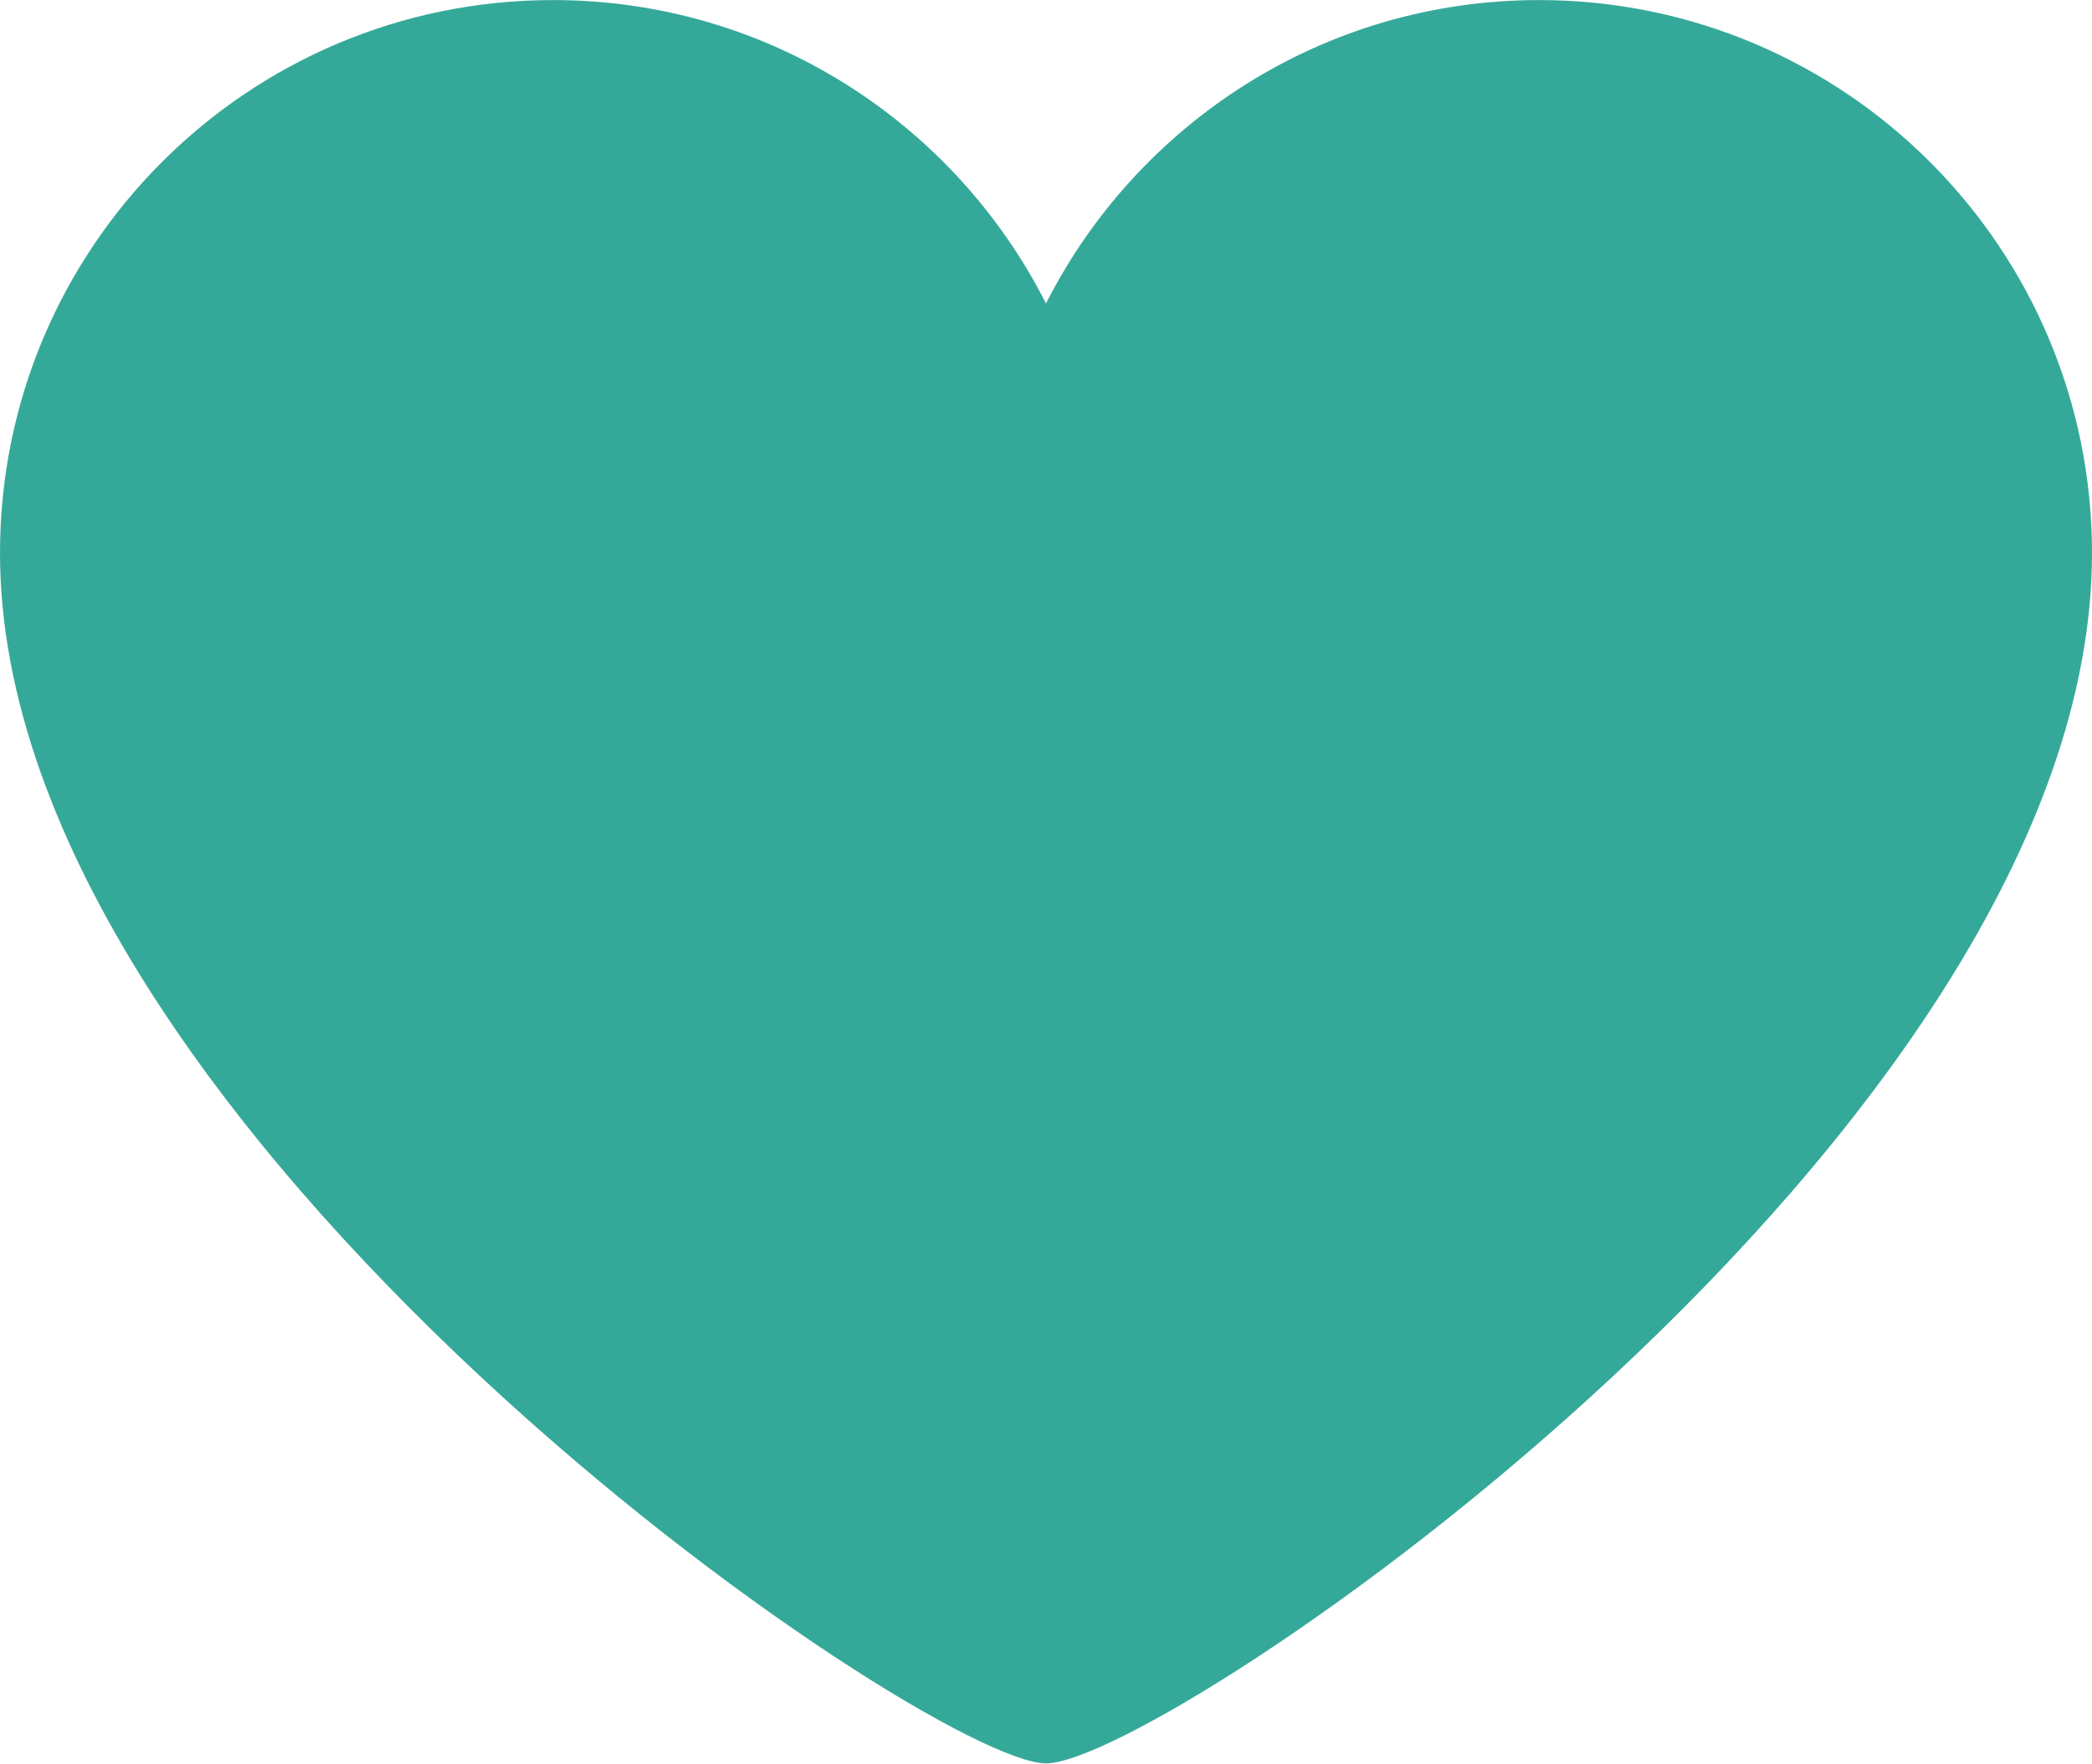
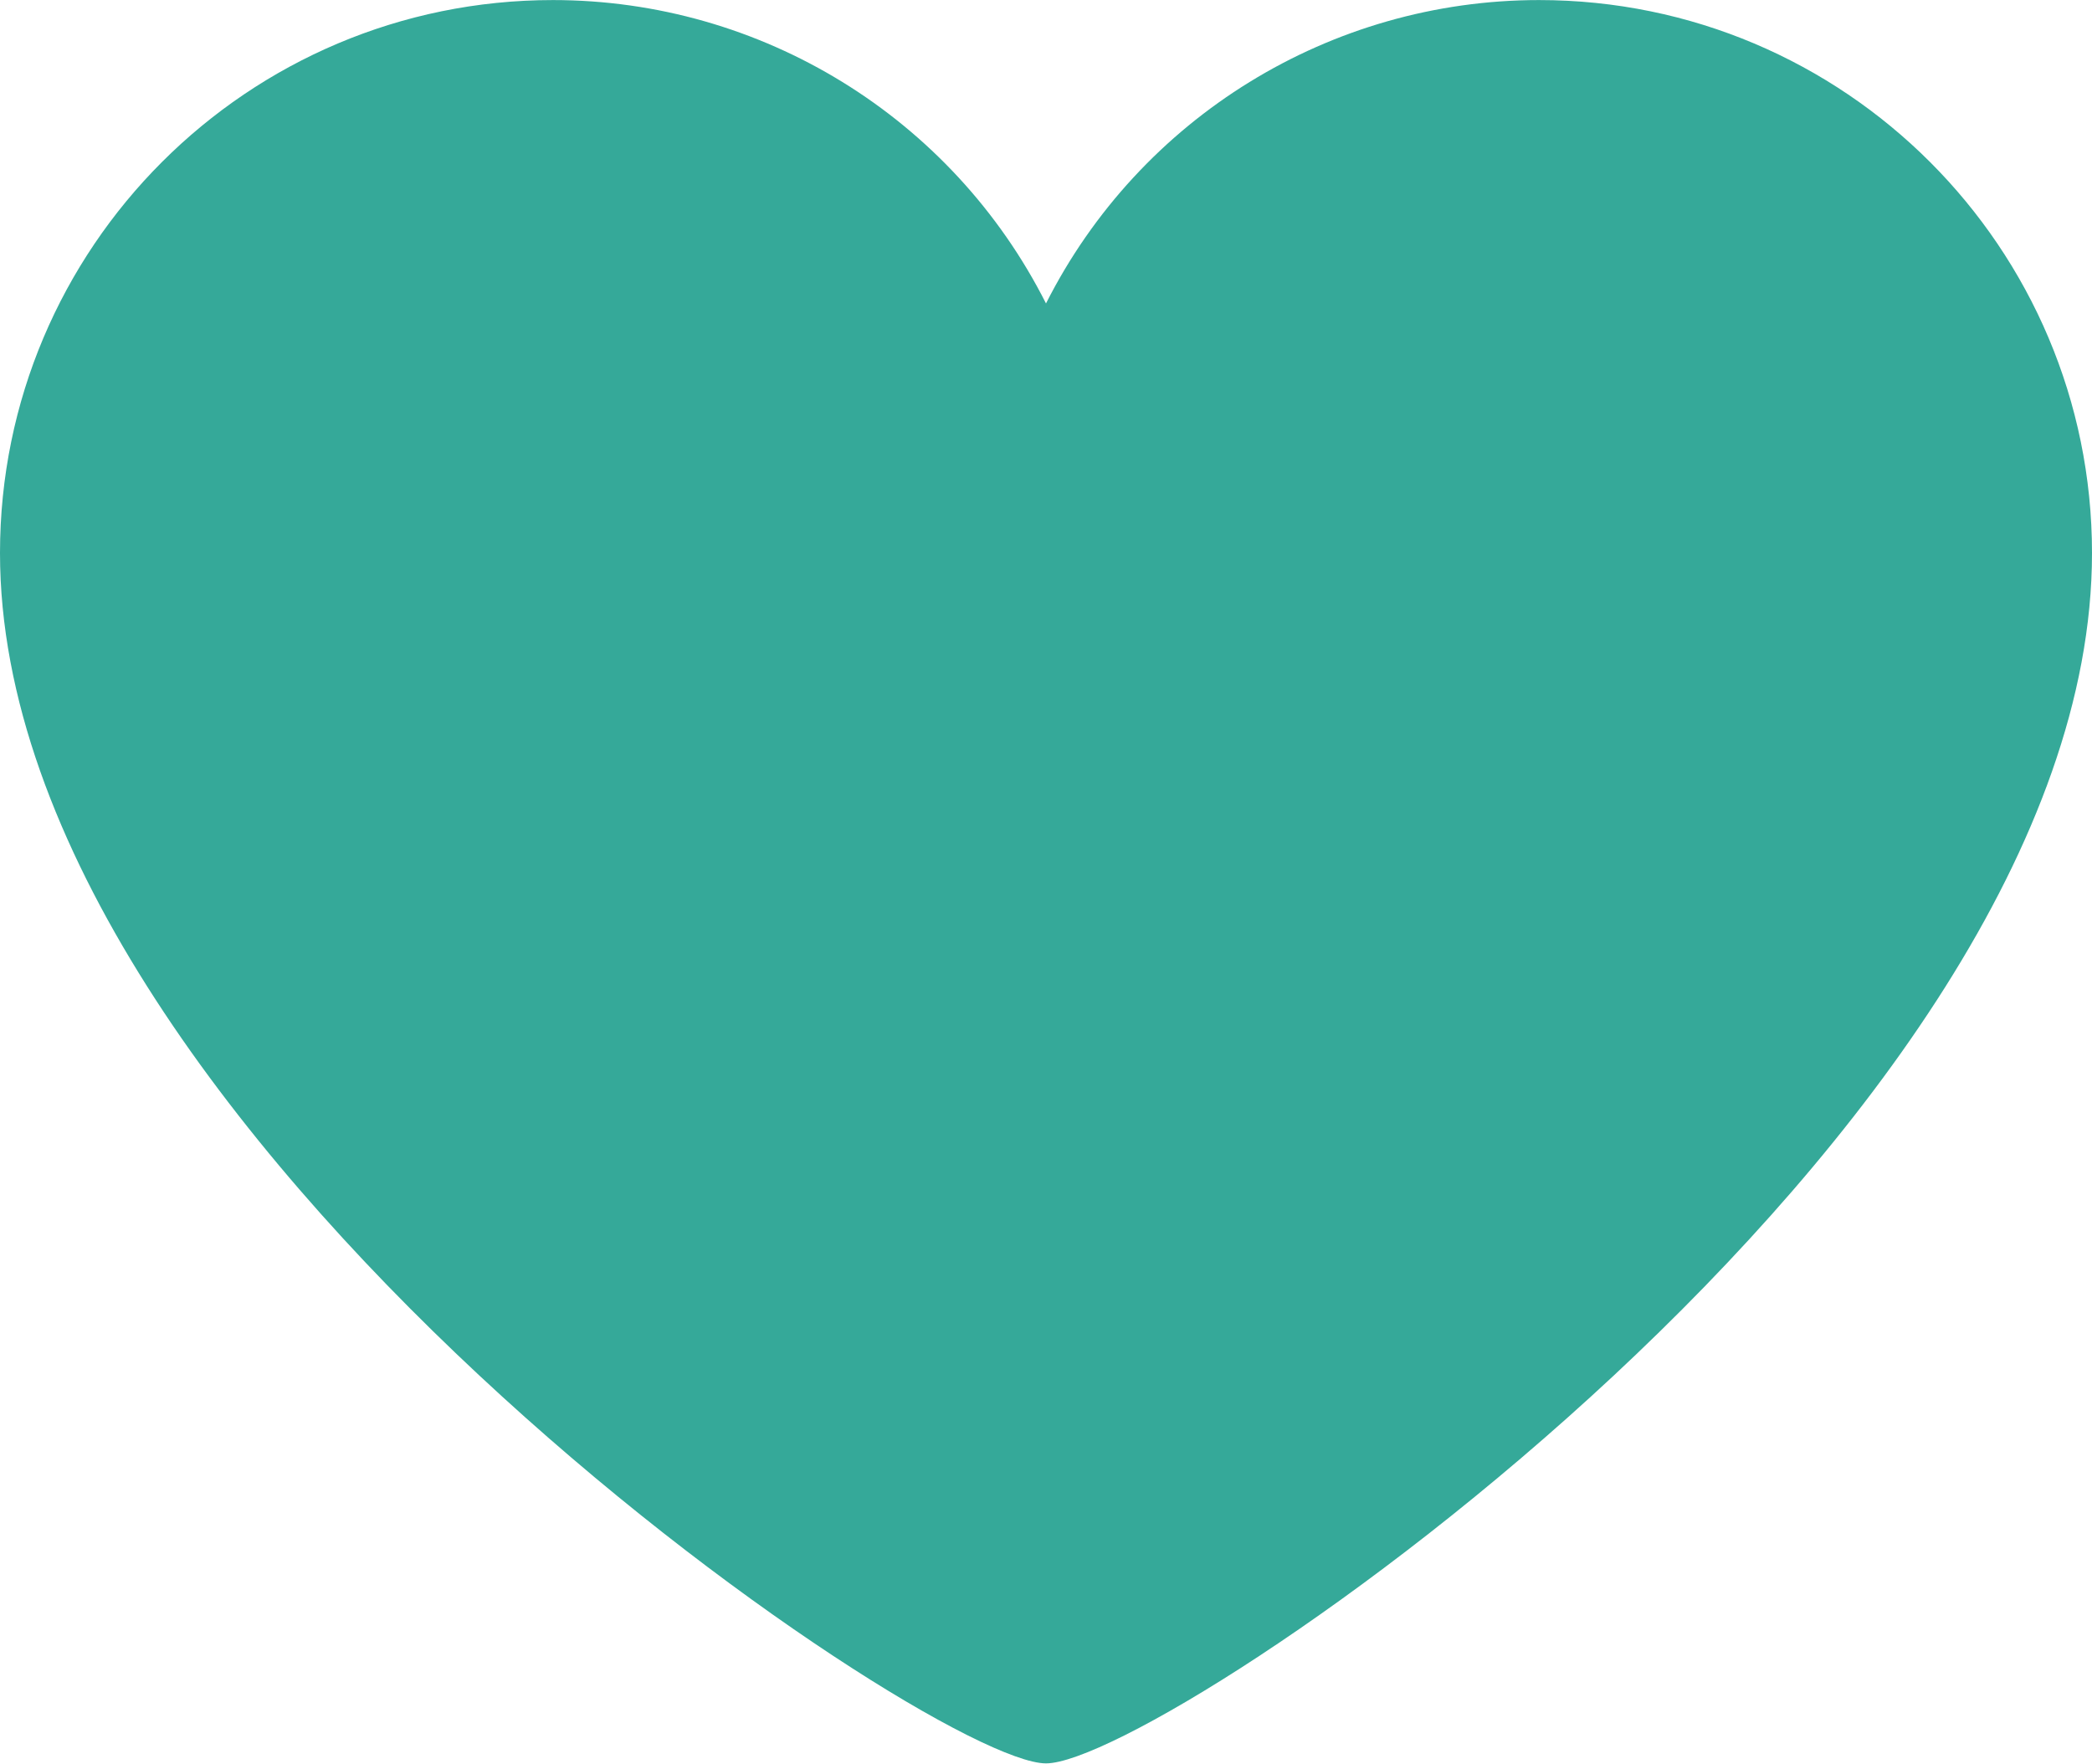
- <svg xmlns="http://www.w3.org/2000/svg" version="1.1" id="Layer_1" x="0px" y="0px" width="33.05px" height="27.857px" viewBox="47.475 50.071 33.05 27.857" enable-background="new 47.475 50.071 33.05 27.857" xml:space="preserve">
-   <path style="fill:#35a999;" d="M80.525,58.808c0-4.825-3.912-8.736-8.736-8.736c-3.405,0-6.348,1.951-7.789,4.793 c-1.441-2.842-4.384-4.793-7.789-4.793c-4.825,0-8.736,3.911-8.736,8.736c0,9.127,14.657,19.121,16.525,19.121 C65.869,77.929,80.525,67.979,80.525,58.808z" />
+ <svg xmlns="http://www.w3.org/2000/svg" width="33.05" height="27.857" viewBox="47.475 50.071 33.05 27.857">
+   <path d="M80.525 58.808a8.736 8.736 0 0 0-8.736-8.736A8.727 8.727 0 0 0 64 54.865a8.727 8.727 0 0 0-7.789-4.793 8.736 8.736 0 0 0-8.736 8.736c0 9.127 14.657 19.121 16.525 19.121 1.869 0 16.525-9.95 16.525-19.121z" fill="#35a999" />
</svg>
